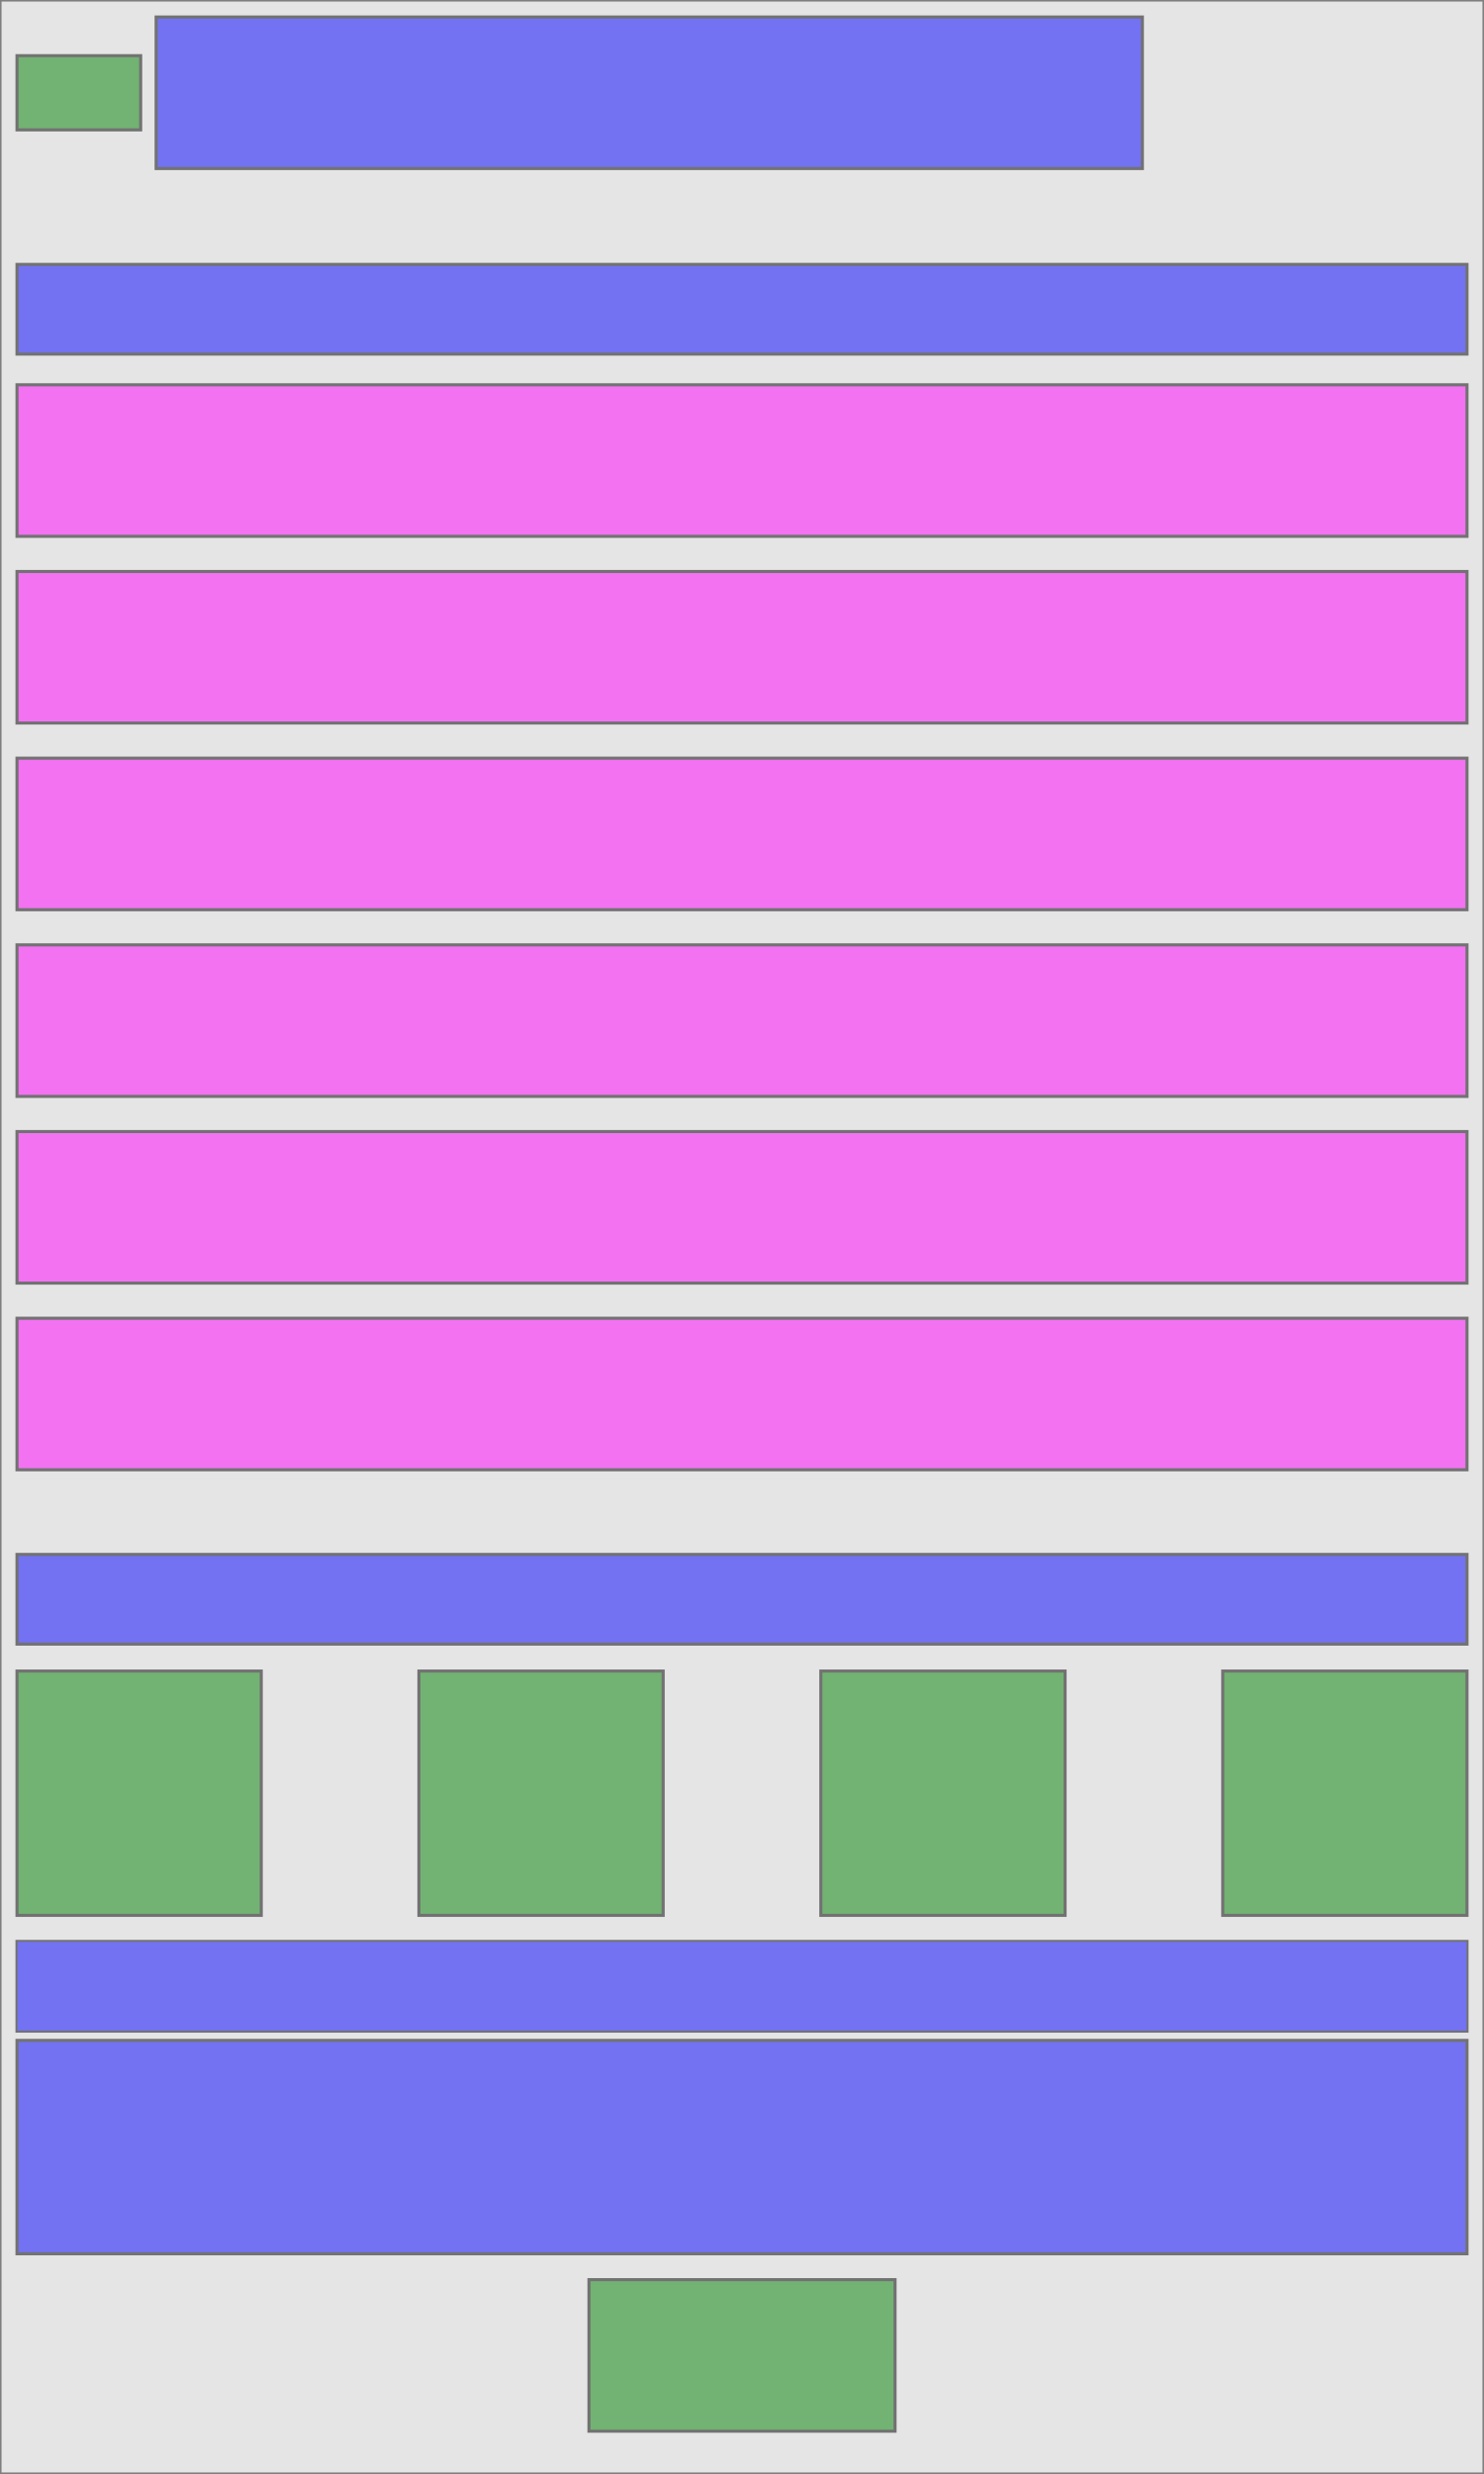
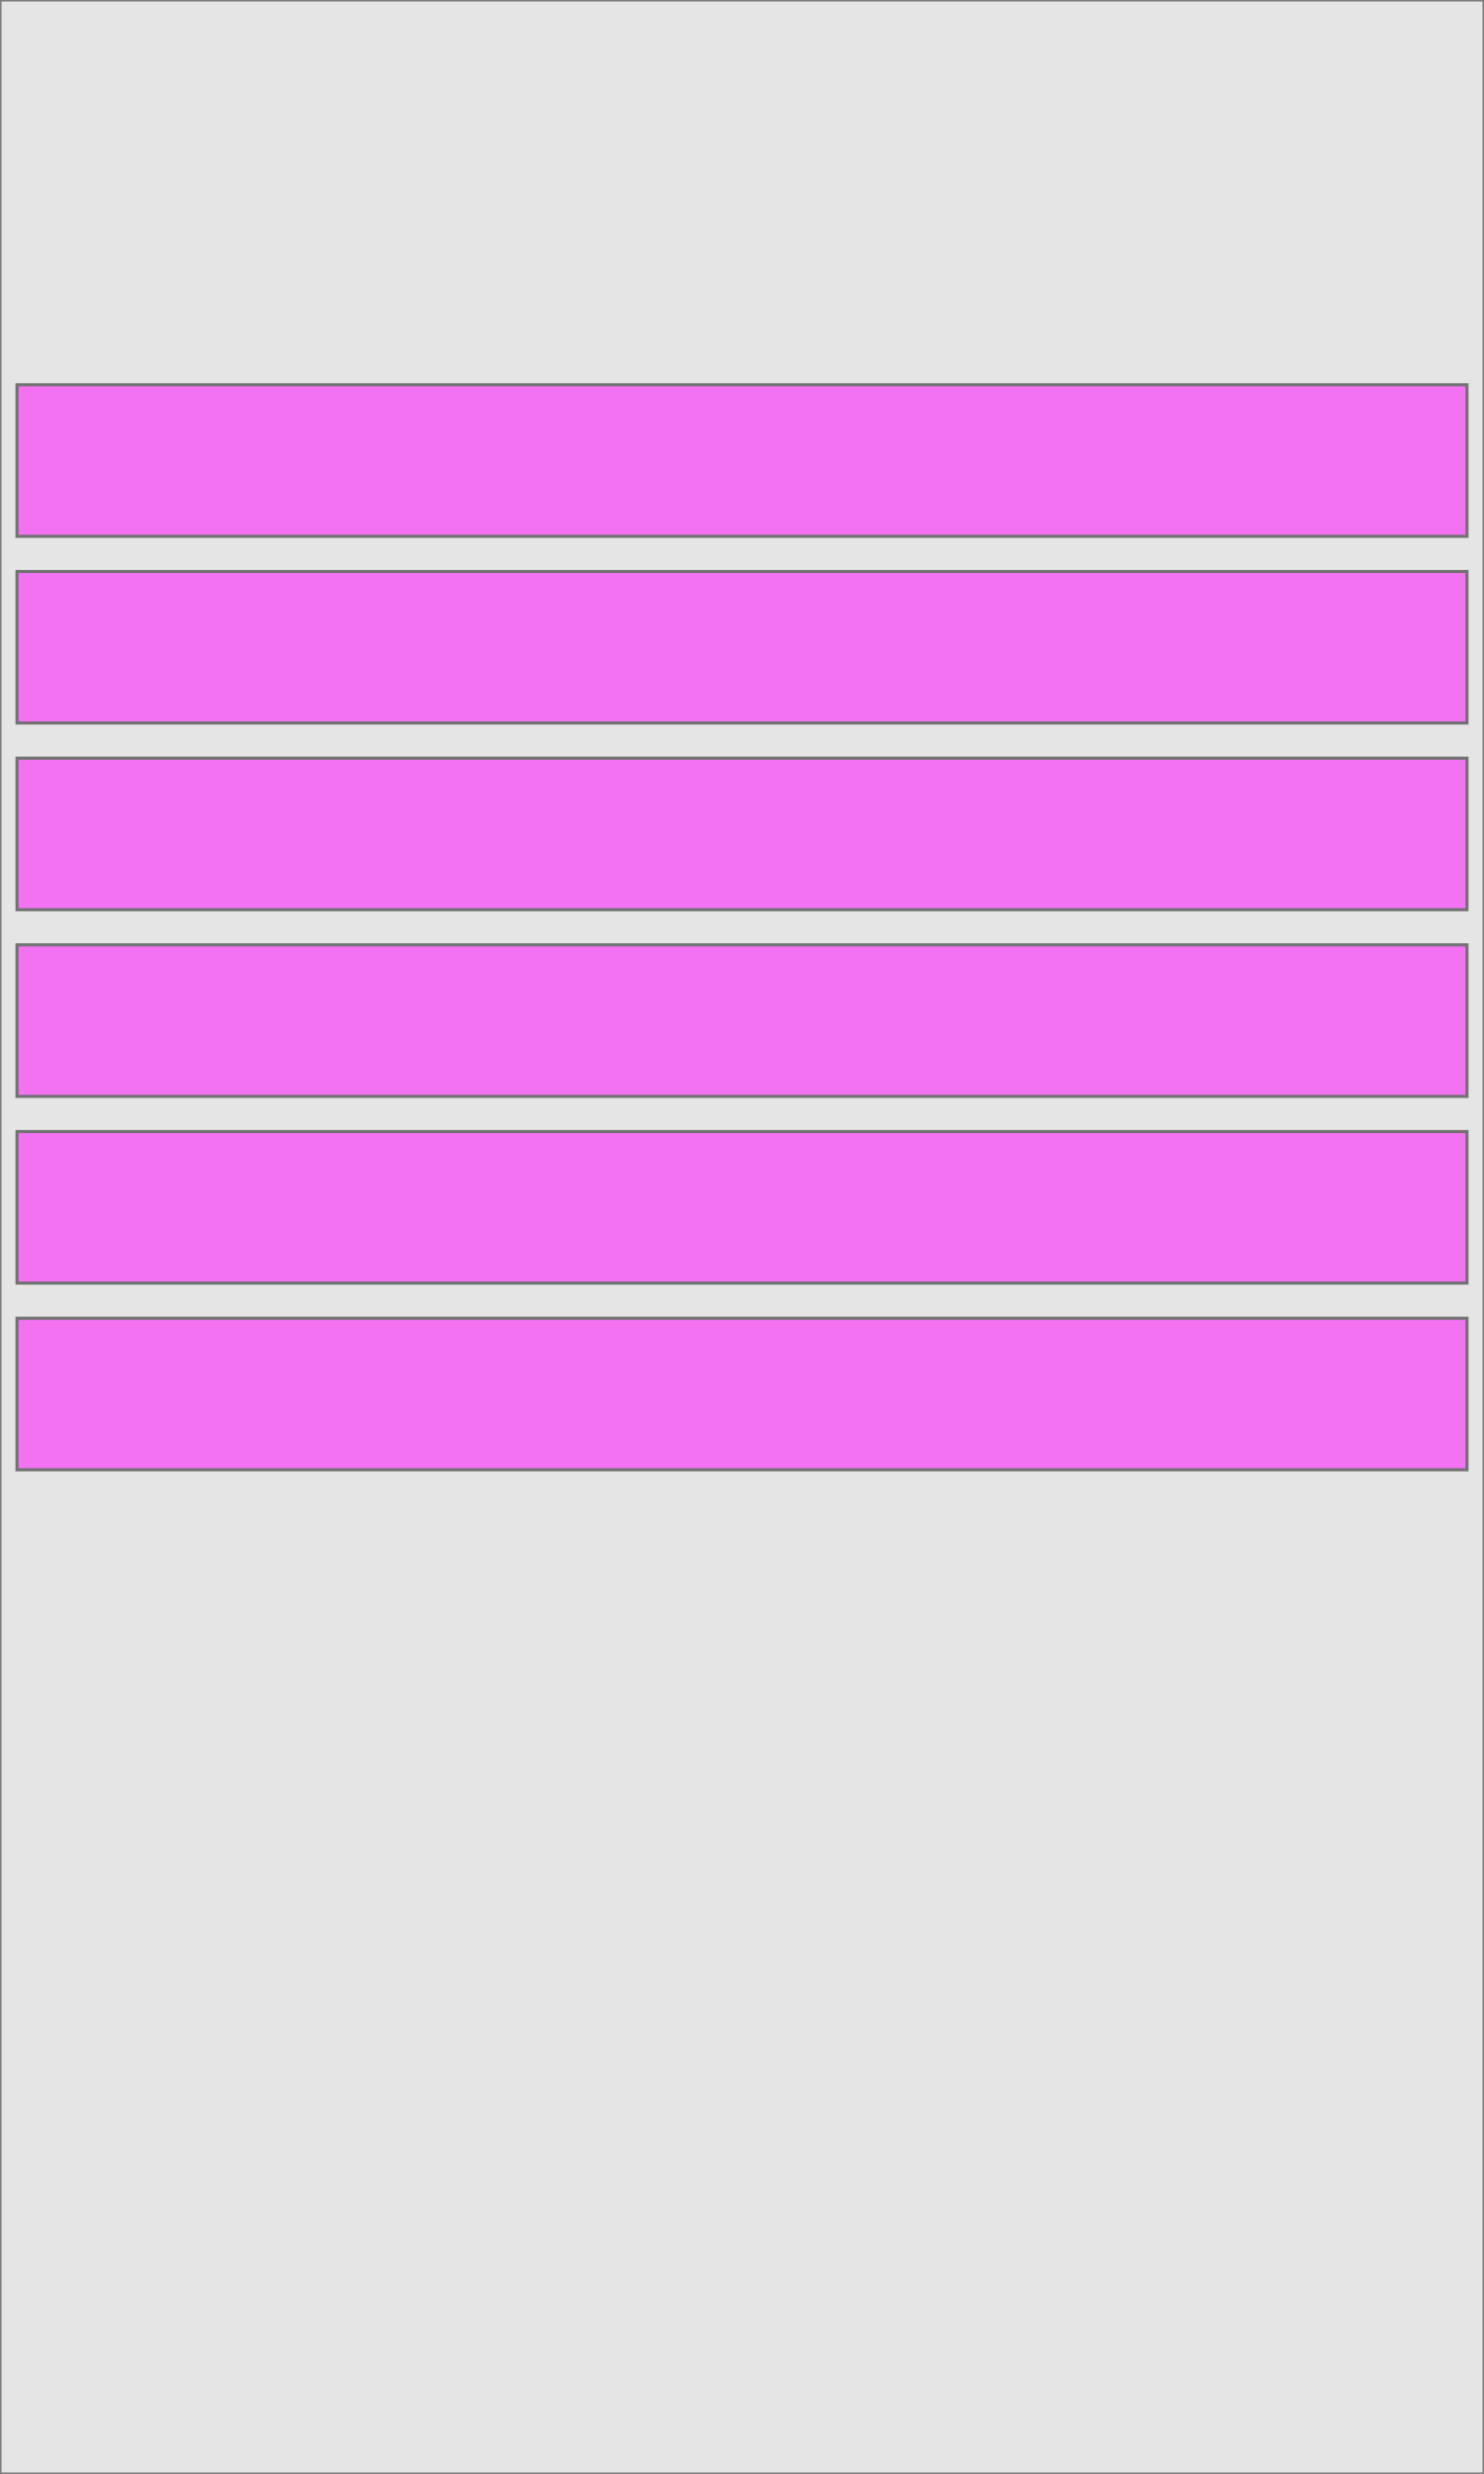
<svg xmlns="http://www.w3.org/2000/svg" width="480" height="800" id="svg2" version="1.1">
  <defs id="defs4" />
  <g id="layer1">
    <rect style="opacity:0.5;color:#000000;fill:#cccccc;stroke:#000000;stroke-width:1;stroke-linecap:butt;stroke-linejoin:miter;stroke-miterlimit:4;stroke-opacity:1;stroke-dasharray:none;stroke-dashoffset:0;marker:none;visibility:visible;display:inline;overflow:visible;enable-background:accumulate" id="background" width="480" height="800" x="0" y="0" ry="0" ui.class="com.badlogic.gdx.scenes.scene2d.ui.Image" ui.image="puzzle-background" />
-     <rect style="opacity:0.5;color:#000000;fill:#008000;fill-opacity:1;stroke:#000000;stroke-width:1;stroke-linecap:butt;stroke-linejoin:miter;stroke-miterlimit:4;stroke-opacity:1;stroke-dasharray:none;stroke-dashoffset:0;marker:none;visibility:visible;display:inline;overflow:visible;enable-background:accumulate" id="back" width="40" height="24" x="5.5" y="18" ry="0" ui.class="com.badlogic.gdx.scenes.scene2d.ui.TextButton" ui.style="puzzle-back" />
-     <rect style="opacity:0.5;color:#000000;fill:#0000ff;stroke:#000000;stroke-width:1;stroke-linecap:butt;stroke-linejoin:miter;stroke-miterlimit:4;stroke-opacity:1;stroke-dasharray:none;stroke-dashoffset:0;marker:none;visibility:visible;display:inline;overflow:visible;enable-background:accumulate" id="title" width="319" height="49" x="50.5" y="5.5" ry="0" ui.class="com.badlogic.gdx.scenes.scene2d.ui.Label" ui.style="puzzle-title" ui.text="Joker" />
-     <rect style="opacity:0.5;color:#000000;fill:#008000;stroke:#000000;stroke-width:1;stroke-linecap:butt;stroke-linejoin:miter;stroke-miterlimit:4;stroke-opacity:1;stroke-dasharray:none;stroke-dashoffset:0;marker:none;visibility:visible;display:inline;overflow:visible;enable-background:accumulate" id="validate" width="99" height="49" x="190.5" y="737.158" ry="0" ui.style="puzzle-validate" ui.class="com.badlogic.gdx.scenes.scene2d.ui.TextButton" />
-     <rect style="opacity:0.5;color:#000000;fill:#0000ff;stroke:#000000;stroke-width:1;stroke-linecap:butt;stroke-linejoin:miter;stroke-miterlimit:4;stroke-opacity:1;stroke-dasharray:none;stroke-dashoffset:0;marker:none;visibility:visible;display:inline;overflow:visible;enable-background:accumulate" id="choose-riddle" width="469" height="29" x="5.5" y="85.5" ry="0" ui.class="com.badlogic.gdx.scenes.scene2d.ui.Label" ui.style="text" ui.text="Choisissez un indice" />
-     <rect style="opacity:0.5;color:#000000;fill:#008000;stroke:#000000;stroke-width:1;stroke-linecap:butt;stroke-linejoin:miter;stroke-miterlimit:4;stroke-opacity:1;stroke-dasharray:none;stroke-dashoffset:0;marker:none;visibility:visible;display:inline;overflow:visible;enable-background:accumulate" id="bishop" width="79" height="79" x="5.5" y="540.358" ry="0" ui.style="joker-bishop" ui.class="com.badlogic.gdx.scenes.scene2d.ui.TextButton" />
-     <rect style="opacity:0.5;color:#000000;fill:#008000;stroke:#000000;stroke-width:1;stroke-linecap:butt;stroke-linejoin:miter;stroke-miterlimit:4;stroke-opacity:1;stroke-dasharray:none;stroke-dashoffset:0;marker:none;visibility:visible;display:inline;overflow:visible;enable-background:accumulate" id="rook" width="79" height="79" x="135.5" y="540.358" ry="0" ui.style="joker-rook" ui.class="com.badlogic.gdx.scenes.scene2d.ui.TextButton" />
-     <rect style="opacity:0.5;color:#000000;fill:#008000;stroke:#000000;stroke-width:1;stroke-linecap:butt;stroke-linejoin:miter;stroke-miterlimit:4;stroke-opacity:1;stroke-dasharray:none;stroke-dashoffset:0;marker:none;visibility:visible;display:inline;overflow:visible;enable-background:accumulate" id="knight" width="79" height="79" x="265.5" y="540.358" ry="0" ui.style="joker-knight" ui.class="com.badlogic.gdx.scenes.scene2d.ui.TextButton" />
-     <rect style="opacity:0.5;color:#000000;fill:#008000;stroke:#000000;stroke-width:1;stroke-linecap:butt;stroke-linejoin:miter;stroke-miterlimit:4;stroke-opacity:1;stroke-dasharray:none;stroke-dashoffset:0;marker:none;visibility:visible;display:inline;overflow:visible;enable-background:accumulate" id="queen" width="79" height="79" x="395.5" y="540.358" ry="0" ui.style="joker-queen" ui.class="com.badlogic.gdx.scenes.scene2d.ui.TextButton" />
-     <rect style="opacity:0.5;color:#000000;fill:#0000ff;stroke:#000000;stroke-width:1;stroke-linecap:butt;stroke-linejoin:miter;stroke-miterlimit:4;stroke-opacity:1;stroke-dasharray:none;stroke-dashoffset:0;marker:none;visibility:visible;display:inline;overflow:visible;enable-background:accumulate" id="choose-joker" width="469" height="29" x="5.5" y="502.643" ry="0" ui.class="com.badlogic.gdx.scenes.scene2d.ui.Label" ui.style="text" ui.text="Choisissez un joker" />
-     <rect style="opacity:0.5;color:#000000;fill:#0000ff;stroke:#000000;stroke-width:1;stroke-linecap:butt;stroke-linejoin:miter;stroke-miterlimit:4;stroke-opacity:1;stroke-dasharray:none;stroke-dashoffset:0;marker:none;visibility:visible;display:inline;overflow:visible;enable-background:accumulate" id="description" width="469" height="69" x="5.5" y="659.786" ry="0" ui.class="com.badlogic.gdx.scenes.scene2d.ui.Label" ui.style="puzzle-riddle" ui.align="3" />
    <rect style="opacity:0.5;color:#000000;fill:#0000ff;stroke:#000000;stroke-width:1;stroke-linecap:butt;stroke-linejoin:miter;stroke-miterlimit:4;stroke-opacity:1;stroke-dasharray:none;stroke-dashoffset:0;marker:none;visibility:visible;display:inline;overflow:visible;enable-background:accumulate" id="riddle" width="59" height="19" x="-351.932" y="47.476" ry="0" ui.class="com.badlogic.gdx.scenes.scene2d.ui.Label" ui.style="puzzle-riddle" />
    <text xml:space="preserve" style="font-size:16px;font-style:normal;font-variant:normal;font-weight:normal;font-stretch:normal;line-height:125%;letter-spacing:0px;word-spacing:0px;fill:#000000;fill-opacity:1;stroke:none;font-family:Arial;-inkscape-font-specification:Arial" x="-610.289" y="61.262" id="text3018">
      <tspan id="tspan3020" x="-610.289" y="61.262">Modèle pour un libellé de texte :</tspan>
    </text>
    <text xml:space="preserve" style="font-size:16px;font-style:normal;font-variant:normal;font-weight:normal;font-stretch:normal;line-height:125%;letter-spacing:0px;word-spacing:0px;fill:#000000;fill-opacity:1;stroke:none;font-family:Arial;-inkscape-font-specification:Arial" x="-609.812" y="109.183" id="text3018-4">
      <tspan id="tspan3020-0" x="-609.812" y="109.183">Modèle pour un bouton de solution :</tspan>
    </text>
    <rect style="opacity:0.5;color:#000000;fill:#008000;fill-opacity:1;stroke:#000000;stroke-width:1;stroke-linecap:butt;stroke-linejoin:miter;stroke-miterlimit:4;stroke-opacity:1;stroke-dasharray:none;stroke-dashoffset:0;marker:none;visibility:visible;display:inline;overflow:visible;enable-background:accumulate" id="solution" width="93.223" height="39" x="-351.932" y="85.515" ry="0" ui.class="com.badlogic.gdx.scenes.scene2d.ui.TextButton" ui.style="joker-riddle" />
    <rect style="opacity:0.5;color:#000000;fill:#ff00ff;stroke:#000000;stroke-width:1;stroke-linecap:butt;stroke-linejoin:miter;stroke-miterlimit:4;stroke-opacity:1;stroke-dasharray:none;stroke-dashoffset:0;marker:none;visibility:visible;display:inline;overflow:visible;enable-background:accumulate" id="line0" width="469" height="49" x="5.5" y="124.429" ry="0" ui.class="com.badlogic.gdx.scenes.scene2d.ui.Table" />
    <rect style="opacity:0.5;color:#000000;fill:#ff00ff;stroke:#000000;stroke-width:1;stroke-linecap:butt;stroke-linejoin:miter;stroke-miterlimit:4;stroke-opacity:1;stroke-dasharray:none;stroke-dashoffset:0;marker:none;visibility:visible;display:inline;overflow:visible;enable-background:accumulate" id="line1" width="469" height="49" x="5.5" y="184.798" ry="0" ui.class="com.badlogic.gdx.scenes.scene2d.ui.Table" />
    <rect style="opacity:0.5;color:#000000;fill:#ff00ff;stroke:#000000;stroke-width:1;stroke-linecap:butt;stroke-linejoin:miter;stroke-miterlimit:4;stroke-opacity:1;stroke-dasharray:none;stroke-dashoffset:0;marker:none;visibility:visible;display:inline;overflow:visible;enable-background:accumulate" id="line2" width="469" height="49" x="5.5" y="245.167" ry="0" ui.class="com.badlogic.gdx.scenes.scene2d.ui.Table" />
    <rect style="opacity:0.5;color:#000000;fill:#ff00ff;stroke:#000000;stroke-width:1;stroke-linecap:butt;stroke-linejoin:miter;stroke-miterlimit:4;stroke-opacity:1;stroke-dasharray:none;stroke-dashoffset:0;marker:none;visibility:visible;display:inline;overflow:visible;enable-background:accumulate" id="line3" width="469" height="49" x="5.5" y="305.536" ry="0" ui.class="com.badlogic.gdx.scenes.scene2d.ui.Table" />
    <rect style="opacity:0.5;color:#000000;fill:#ff00ff;stroke:#000000;stroke-width:1;stroke-linecap:butt;stroke-linejoin:miter;stroke-miterlimit:4;stroke-opacity:1;stroke-dasharray:none;stroke-dashoffset:0;marker:none;visibility:visible;display:inline;overflow:visible;enable-background:accumulate" id="line4" width="469" height="49" x="5.5" y="365.905" ry="0" ui.class="com.badlogic.gdx.scenes.scene2d.ui.Table" />
    <rect style="opacity:0.5;color:#000000;fill:#ff00ff;stroke:#000000;stroke-width:1;stroke-linecap:butt;stroke-linejoin:miter;stroke-miterlimit:4;stroke-opacity:1;stroke-dasharray:none;stroke-dashoffset:0;marker:none;visibility:visible;display:inline;overflow:visible;enable-background:accumulate" id="line5" width="469" height="49" x="5.5" y="426.274" ry="0" ui.class="com.badlogic.gdx.scenes.scene2d.ui.Table" />
-     <rect style="opacity:0.5;color:#000000;fill:#0000ff;stroke:#000000;stroke-width:0.652;stroke-linecap:butt;stroke-linejoin:miter;stroke-miterlimit:4;stroke-opacity:1;stroke-dasharray:none;stroke-dashoffset:0;marker:none;visibility:visible;display:inline;overflow:visible;enable-background:accumulate" id="name" width="469.348" height="29.348" x="5.326" y="627.612" ry="0" ui.class="com.badlogic.gdx.scenes.scene2d.ui.Label" ui.style="text" ui.align="1" />
  </g>
</svg>
